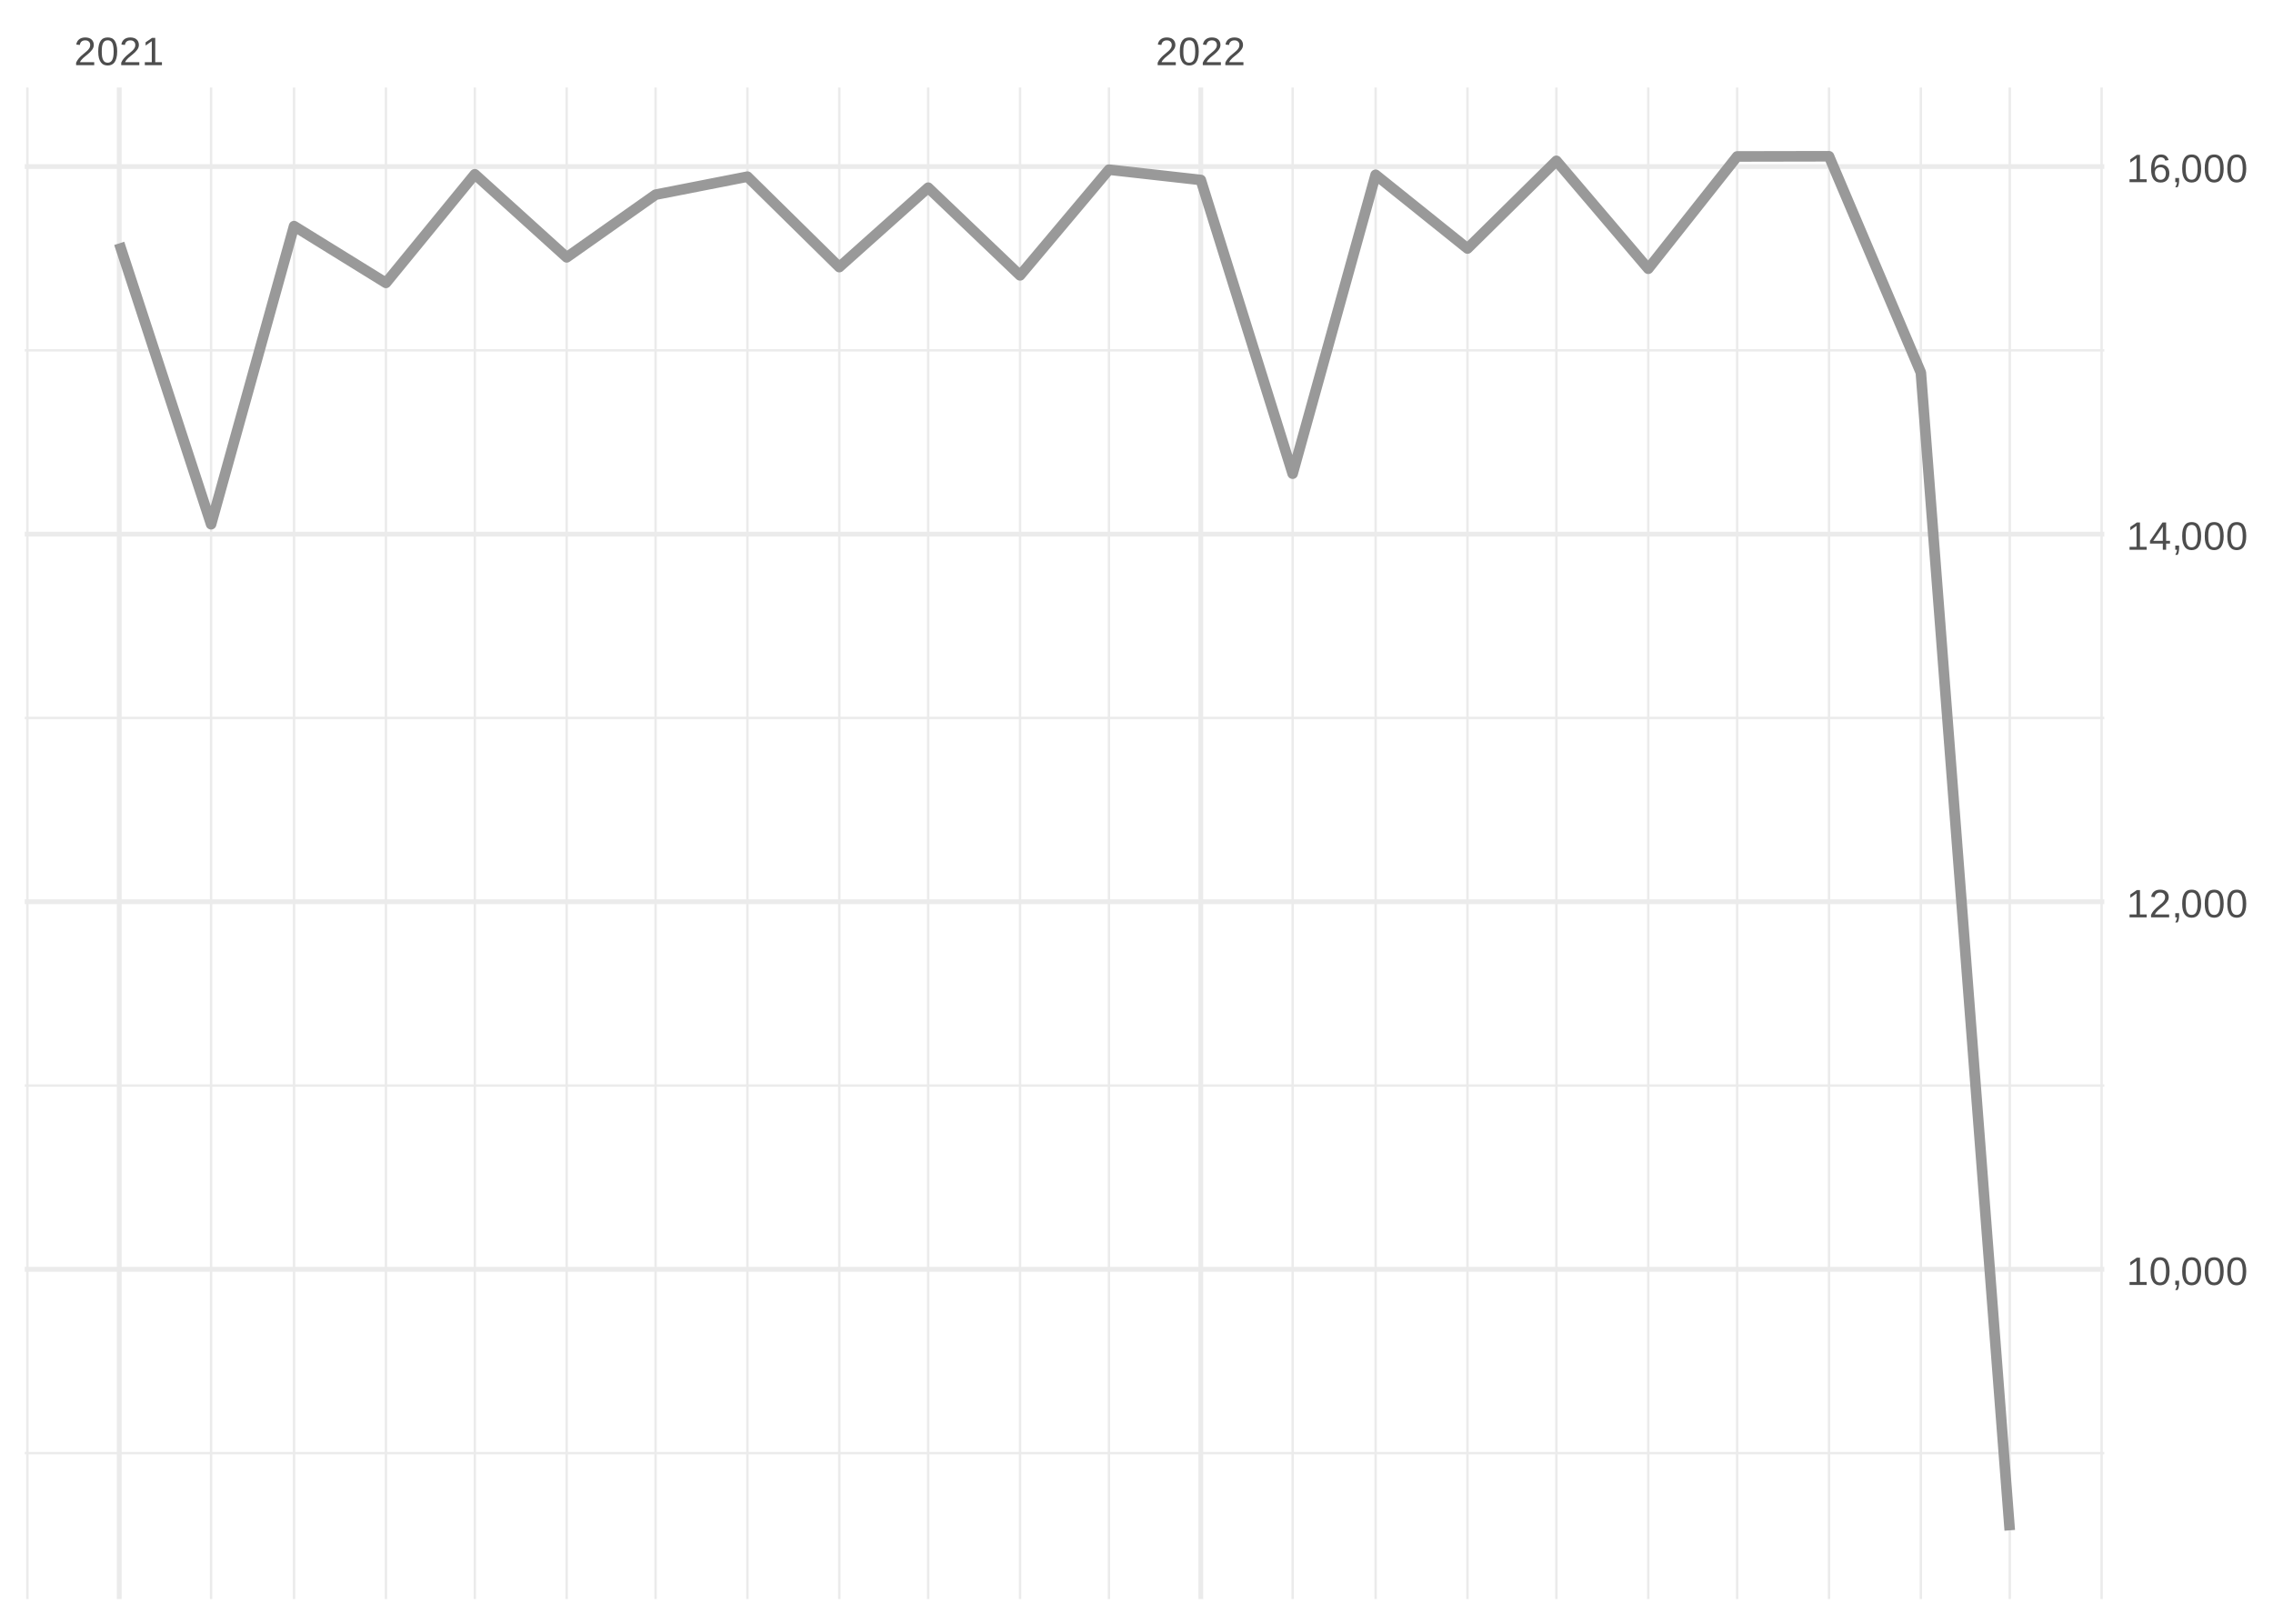
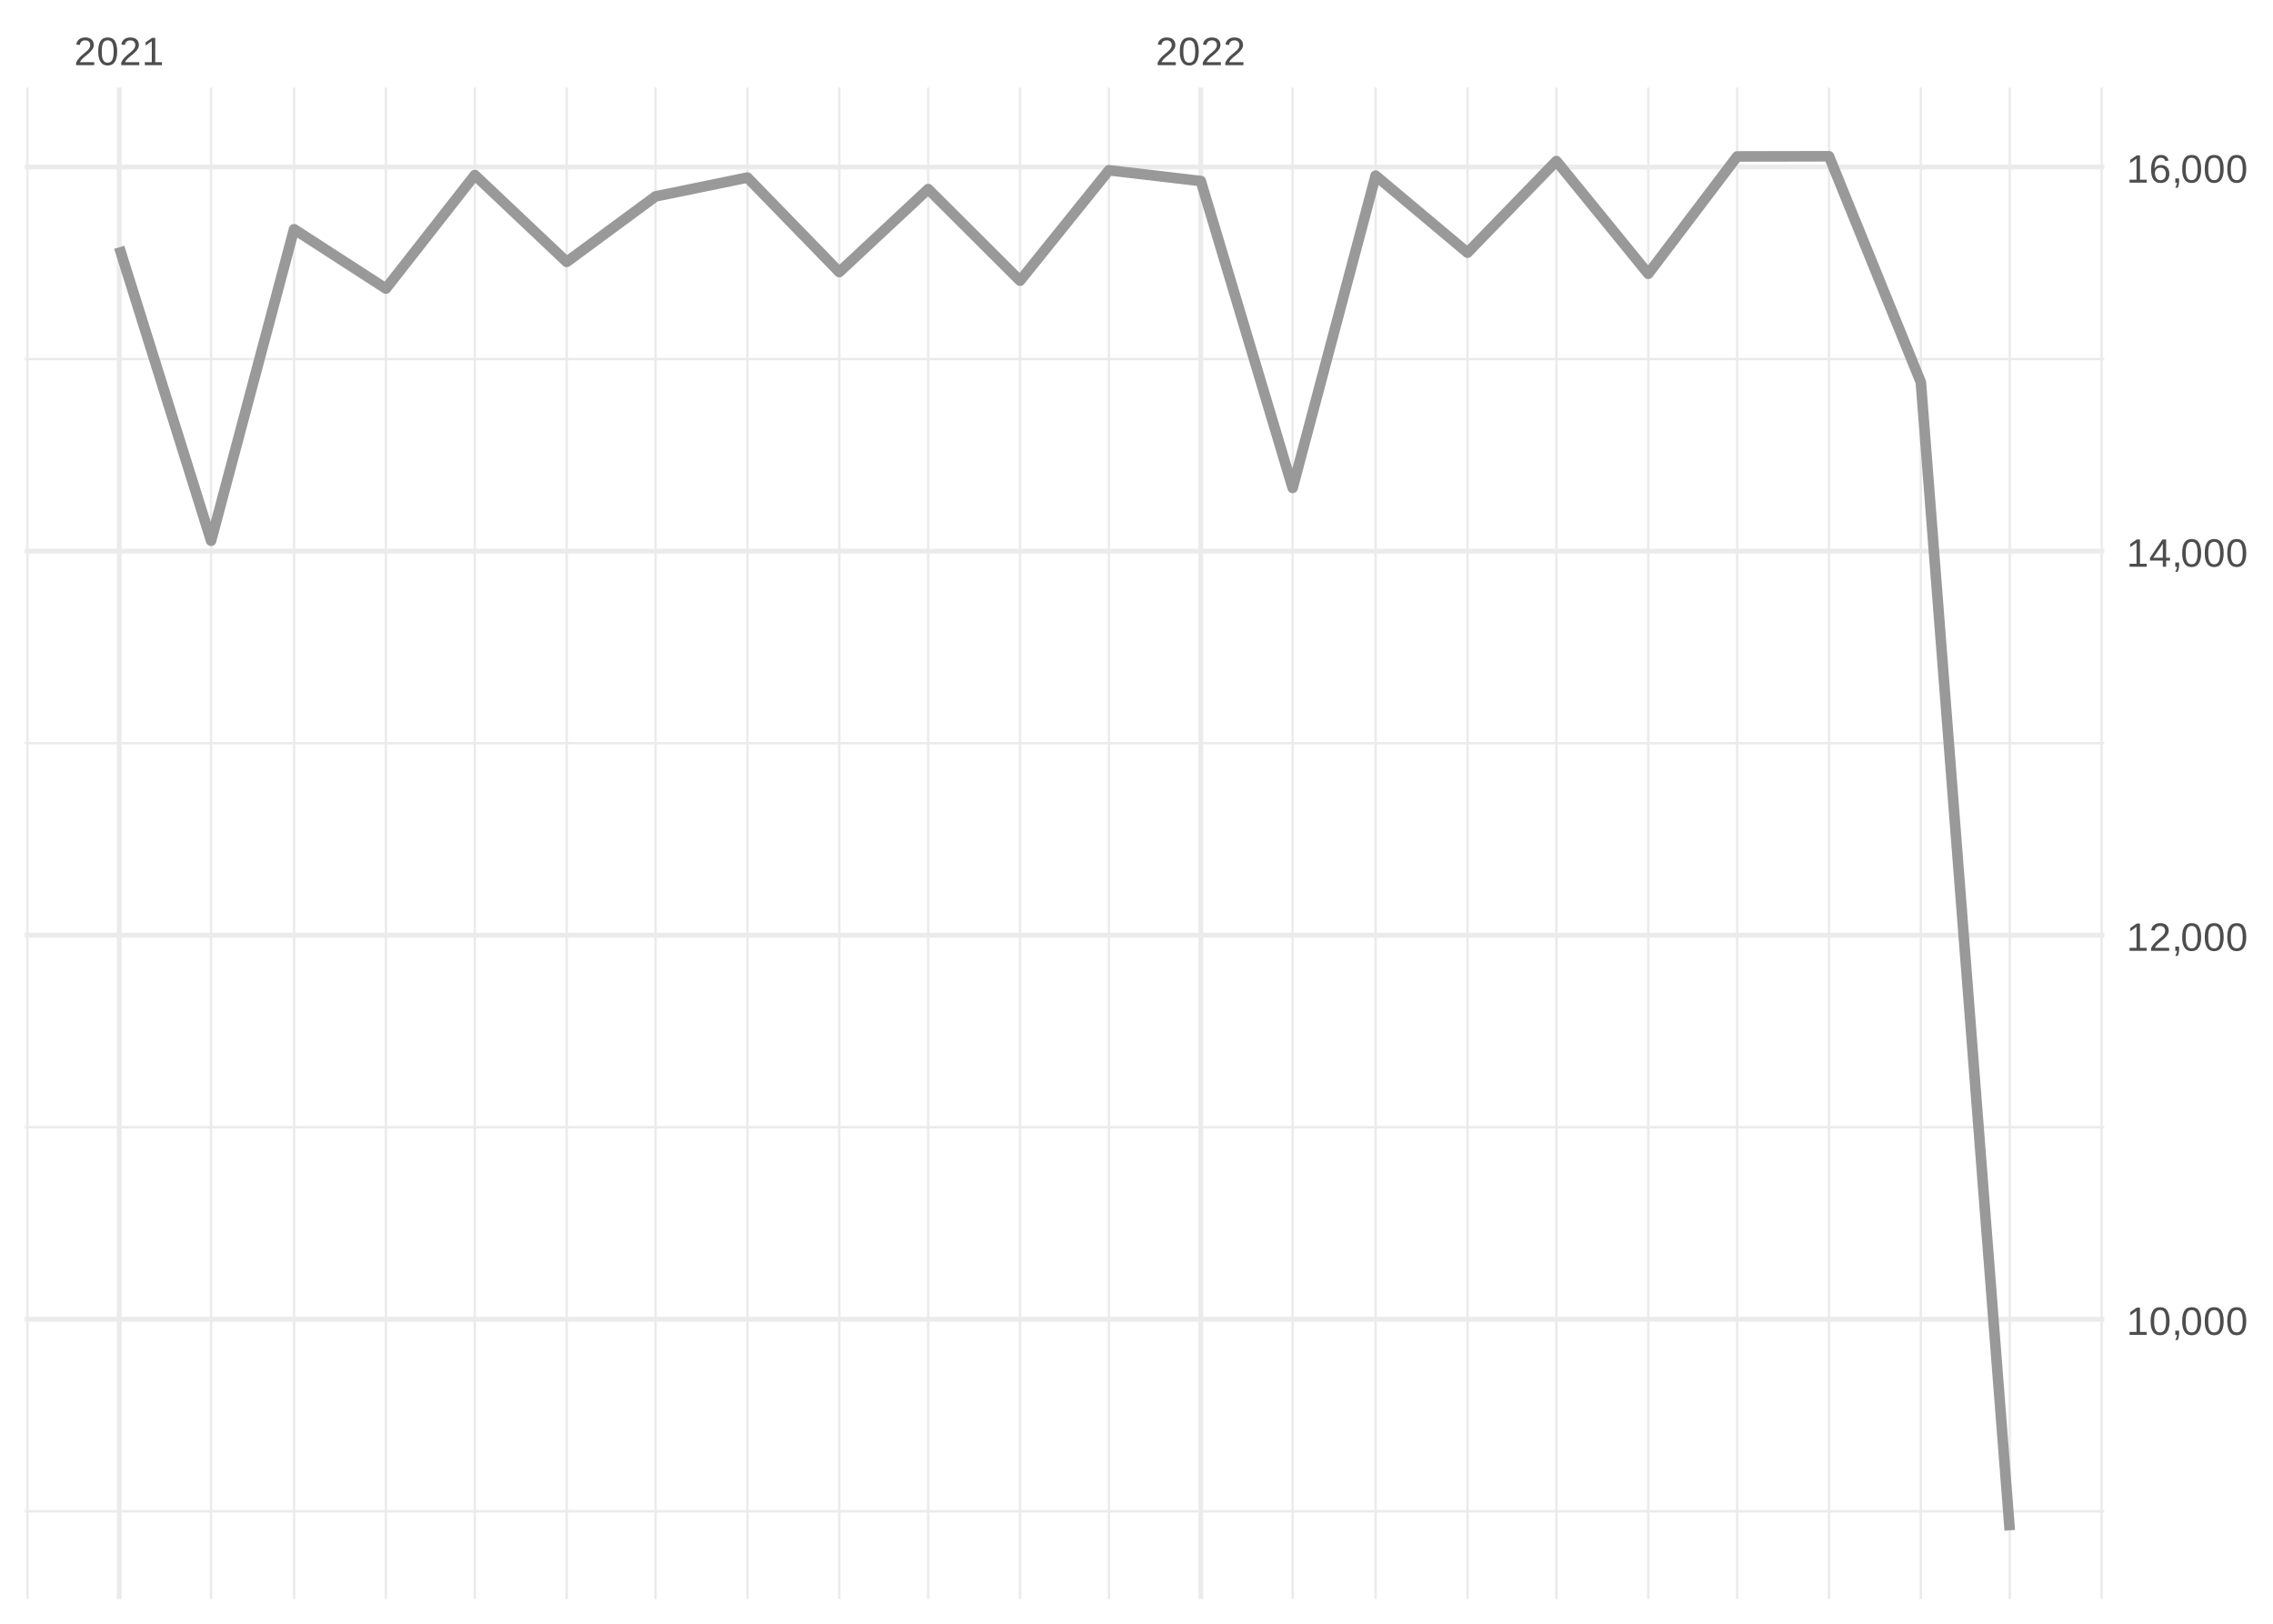
<svg xmlns="http://www.w3.org/2000/svg" xmlns:xlink="http://www.w3.org/1999/xlink" width="504pt" height="360pt" viewBox="0 0 504 360" version="1.1">
  <defs>
    <g>
      <symbol overflow="visible" id="glyph0-0">
        <path style="stroke:none;" d="M 0.297 0 L 0.297 -5.859 L 2.625 -5.859 L 2.625 0 Z M 0.578 -0.297 L 2.344 -0.297 L 2.344 -5.578 L 0.578 -5.578 Z M 0.578 -0.297 " />
      </symbol>
      <symbol overflow="visible" id="glyph0-1">
        <path style="stroke:none;" d="M 0.438 0 L 0.438 -0.547 C 0.582 -0.879 0.758 -1.172 0.969 -1.422 C 1.188 -1.68 1.41 -1.914 1.641 -2.125 C 1.867 -2.332 2.098 -2.523 2.328 -2.703 C 2.555 -2.879 2.758 -3.055 2.938 -3.234 C 3.125 -3.41 3.273 -3.598 3.391 -3.797 C 3.504 -3.992 3.562 -4.211 3.562 -4.453 C 3.562 -4.629 3.535 -4.781 3.484 -4.906 C 3.43 -5.039 3.352 -5.148 3.25 -5.234 C 3.156 -5.328 3.039 -5.395 2.906 -5.438 C 2.77 -5.477 2.617 -5.5 2.453 -5.5 C 2.297 -5.5 2.148 -5.477 2.016 -5.438 C 1.879 -5.395 1.758 -5.332 1.656 -5.25 C 1.551 -5.164 1.461 -5.055 1.391 -4.922 C 1.328 -4.797 1.285 -4.648 1.266 -4.484 L 0.484 -4.562 C 0.504 -4.781 0.562 -4.984 0.656 -5.172 C 0.75 -5.359 0.879 -5.523 1.047 -5.672 C 1.211 -5.816 1.41 -5.93 1.641 -6.016 C 1.879 -6.098 2.148 -6.141 2.453 -6.141 C 2.754 -6.141 3.02 -6.102 3.25 -6.031 C 3.488 -5.957 3.688 -5.848 3.844 -5.703 C 4.008 -5.566 4.133 -5.395 4.219 -5.188 C 4.312 -4.988 4.359 -4.754 4.359 -4.484 C 4.359 -4.273 4.32 -4.078 4.25 -3.891 C 4.176 -3.711 4.078 -3.539 3.953 -3.375 C 3.828 -3.207 3.688 -3.047 3.531 -2.891 C 3.375 -2.742 3.207 -2.594 3.031 -2.438 C 2.852 -2.289 2.676 -2.145 2.5 -2 C 2.32 -1.863 2.156 -1.723 2 -1.578 C 1.844 -1.43 1.703 -1.281 1.578 -1.125 C 1.453 -0.977 1.359 -0.82 1.297 -0.656 L 4.453 -0.656 L 4.453 0 Z M 0.438 0 " />
      </symbol>
      <symbol overflow="visible" id="glyph0-2">
        <path style="stroke:none;" d="M 4.547 -3.031 C 4.547 -2.445 4.488 -1.957 4.375 -1.562 C 4.27 -1.164 4.117 -0.844 3.922 -0.594 C 3.734 -0.352 3.508 -0.18 3.25 -0.078 C 3 0.023 2.727 0.078 2.438 0.078 C 2.145 0.078 1.867 0.023 1.609 -0.078 C 1.359 -0.18 1.141 -0.352 0.953 -0.594 C 0.766 -0.844 0.613 -1.164 0.5 -1.562 C 0.395 -1.957 0.344 -2.445 0.344 -3.031 C 0.344 -3.633 0.395 -4.133 0.5 -4.531 C 0.613 -4.938 0.766 -5.258 0.953 -5.5 C 1.141 -5.738 1.359 -5.906 1.609 -6 C 1.867 -6.094 2.156 -6.141 2.469 -6.141 C 2.75 -6.141 3.016 -6.094 3.266 -6 C 3.523 -5.906 3.75 -5.738 3.938 -5.5 C 4.125 -5.258 4.27 -4.938 4.375 -4.531 C 4.488 -4.133 4.547 -3.633 4.547 -3.031 Z M 3.766 -3.031 C 3.766 -3.508 3.734 -3.906 3.672 -4.219 C 3.617 -4.539 3.535 -4.797 3.422 -4.984 C 3.305 -5.18 3.164 -5.316 3 -5.391 C 2.844 -5.473 2.664 -5.516 2.469 -5.516 C 2.25 -5.516 2.055 -5.473 1.891 -5.391 C 1.723 -5.316 1.582 -5.18 1.469 -4.984 C 1.352 -4.797 1.266 -4.539 1.203 -4.219 C 1.148 -3.906 1.125 -3.508 1.125 -3.031 C 1.125 -2.562 1.148 -2.164 1.203 -1.844 C 1.266 -1.531 1.352 -1.273 1.469 -1.078 C 1.582 -0.891 1.719 -0.754 1.875 -0.672 C 2.039 -0.586 2.227 -0.547 2.438 -0.547 C 2.645 -0.547 2.828 -0.586 2.984 -0.672 C 3.148 -0.754 3.289 -0.891 3.406 -1.078 C 3.52 -1.273 3.609 -1.531 3.672 -1.844 C 3.734 -2.164 3.766 -2.562 3.766 -3.031 Z M 3.766 -3.031 " />
      </symbol>
      <symbol overflow="visible" id="glyph0-3">
        <path style="stroke:none;" d="M 0.672 0 L 0.672 -0.656 L 2.219 -0.656 L 2.219 -5.312 L 0.844 -4.344 L 0.844 -5.062 L 2.281 -6.047 L 2.984 -6.047 L 2.984 -0.656 L 4.469 -0.656 L 4.469 0 Z M 0.672 0 " />
      </symbol>
      <symbol overflow="visible" id="glyph0-4">
        <path style="stroke:none;" d="M 1.656 -0.938 L 1.656 -0.219 C 1.656 -0.062 1.645 0.07 1.625 0.188 C 1.613 0.312 1.594 0.426 1.562 0.531 C 1.539 0.645 1.508 0.75 1.469 0.844 C 1.426 0.938 1.375 1.031 1.312 1.125 L 0.797 1.125 C 0.922 0.938 1.016 0.75 1.078 0.562 C 1.148 0.375 1.188 0.188 1.188 0 L 0.812 0 L 0.812 -0.938 Z M 1.656 -0.938 " />
      </symbol>
      <symbol overflow="visible" id="glyph0-5">
        <path style="stroke:none;" d="M 3.781 -1.375 L 3.781 0 L 3.047 0 L 3.047 -1.375 L 0.203 -1.375 L 0.203 -1.969 L 2.969 -6.047 L 3.781 -6.047 L 3.781 -1.984 L 4.641 -1.984 L 4.641 -1.375 Z M 3.047 -5.188 C 3.047 -5.164 3.035 -5.133 3.016 -5.094 C 2.992 -5.051 2.969 -5.004 2.938 -4.953 C 2.906 -4.898 2.875 -4.848 2.844 -4.797 C 2.812 -4.742 2.785 -4.703 2.766 -4.672 L 1.219 -2.391 C 1.195 -2.359 1.172 -2.32 1.141 -2.281 C 1.117 -2.25 1.094 -2.211 1.062 -2.172 C 1.039 -2.141 1.016 -2.102 0.984 -2.062 C 0.953 -2.031 0.93 -2.004 0.922 -1.984 L 3.047 -1.984 Z M 3.047 -5.188 " />
      </symbol>
      <symbol overflow="visible" id="glyph0-6">
        <path style="stroke:none;" d="M 4.5 -1.984 C 4.5 -1.68 4.457 -1.398 4.375 -1.141 C 4.289 -0.891 4.164 -0.672 4 -0.484 C 3.844 -0.305 3.641 -0.164 3.391 -0.062 C 3.148 0.031 2.867 0.078 2.547 0.078 C 2.191 0.078 1.883 0.016 1.625 -0.109 C 1.363 -0.242 1.145 -0.438 0.969 -0.688 C 0.789 -0.945 0.66 -1.258 0.578 -1.625 C 0.492 -2 0.453 -2.422 0.453 -2.891 C 0.453 -3.422 0.5 -3.891 0.594 -4.297 C 0.695 -4.703 0.836 -5.039 1.016 -5.312 C 1.203 -5.594 1.43 -5.801 1.703 -5.938 C 1.973 -6.07 2.273 -6.141 2.609 -6.141 C 2.816 -6.141 3.008 -6.117 3.188 -6.078 C 3.375 -6.035 3.539 -5.961 3.688 -5.859 C 3.832 -5.766 3.957 -5.641 4.062 -5.484 C 4.176 -5.328 4.27 -5.133 4.344 -4.906 L 3.594 -4.781 C 3.52 -5.039 3.395 -5.227 3.219 -5.344 C 3.039 -5.457 2.836 -5.516 2.609 -5.516 C 2.391 -5.516 2.191 -5.461 2.016 -5.359 C 1.848 -5.266 1.703 -5.117 1.578 -4.922 C 1.461 -4.723 1.375 -4.473 1.312 -4.172 C 1.25 -3.867 1.219 -3.516 1.219 -3.109 C 1.352 -3.367 1.547 -3.566 1.797 -3.703 C 2.055 -3.836 2.352 -3.906 2.688 -3.906 C 2.957 -3.906 3.203 -3.859 3.422 -3.766 C 3.648 -3.68 3.844 -3.555 4 -3.391 C 4.164 -3.223 4.289 -3.02 4.375 -2.781 C 4.457 -2.539 4.5 -2.273 4.5 -1.984 Z M 3.719 -1.953 C 3.719 -2.16 3.691 -2.348 3.641 -2.516 C 3.586 -2.68 3.508 -2.82 3.406 -2.938 C 3.301 -3.062 3.172 -3.156 3.016 -3.219 C 2.867 -3.281 2.695 -3.312 2.5 -3.312 C 2.363 -3.312 2.223 -3.289 2.078 -3.25 C 1.93 -3.207 1.801 -3.141 1.688 -3.047 C 1.57 -2.953 1.477 -2.828 1.406 -2.672 C 1.332 -2.523 1.297 -2.344 1.297 -2.125 C 1.297 -1.906 1.32 -1.695 1.375 -1.5 C 1.438 -1.312 1.52 -1.145 1.625 -1 C 1.727 -0.852 1.852 -0.738 2 -0.656 C 2.156 -0.57 2.332 -0.531 2.531 -0.531 C 2.719 -0.531 2.883 -0.562 3.031 -0.625 C 3.176 -0.695 3.301 -0.789 3.406 -0.906 C 3.508 -1.031 3.586 -1.18 3.641 -1.359 C 3.691 -1.535 3.719 -1.734 3.719 -1.953 Z M 3.719 -1.953 " />
      </symbol>
    </g>
    <clipPath id="clip1">
-       <path d="M 5.48 321 L 466.59 321 L 466.59 323 L 5.48 323 Z M 5.48 321 " />
+       <path d="M 5.48 334 L 466.59 334 L 466.59 336 L 5.48 336 Z M 5.48 334 " />
    </clipPath>
    <clipPath id="clip2">
-       <path d="M 5.48 240 L 466.59 240 L 466.59 241 L 5.48 241 Z M 5.48 240 " />
+       <path d="M 5.48 249 L 466.59 249 L 466.59 251 L 5.48 251 Z M 5.48 249 " />
    </clipPath>
    <clipPath id="clip3">
-       <path d="M 5.48 158 L 466.59 158 L 466.59 160 L 5.48 160 Z M 5.48 158 " />
+       <path d="M 5.48 164 L 466.59 164 L 466.59 166 L 5.48 166 Z M 5.48 164 " />
    </clipPath>
    <clipPath id="clip4">
-       <path d="M 5.48 77 L 466.59 77 L 466.59 78 L 5.48 78 Z M 5.48 77 " />
+       <path d="M 5.48 79 L 466.59 79 L 466.59 80 L 5.48 80 Z M 5.48 79 " />
    </clipPath>
    <clipPath id="clip5">
      <path d="M 5.48 19.41 L 7 19.41 L 7 354.52 L 5.48 354.52 Z M 5.48 19.41 " />
    </clipPath>
    <clipPath id="clip6">
      <path d="M 46 19.41 L 48 19.41 L 48 354.52 L 46 354.52 Z M 46 19.41 " />
    </clipPath>
    <clipPath id="clip7">
      <path d="M 64 19.41 L 66 19.41 L 66 354.52 L 64 354.52 Z M 64 19.41 " />
    </clipPath>
    <clipPath id="clip8">
      <path d="M 85 19.41 L 86 19.41 L 86 354.52 L 85 354.52 Z M 85 19.41 " />
    </clipPath>
    <clipPath id="clip9">
      <path d="M 105 19.41 L 106 19.41 L 106 354.52 L 105 354.52 Z M 105 19.41 " />
    </clipPath>
    <clipPath id="clip10">
      <path d="M 125 19.41 L 126 19.41 L 126 354.52 L 125 354.52 Z M 125 19.41 " />
    </clipPath>
    <clipPath id="clip11">
      <path d="M 145 19.41 L 146 19.41 L 146 354.52 L 145 354.52 Z M 145 19.41 " />
    </clipPath>
    <clipPath id="clip12">
      <path d="M 165 19.41 L 166 19.41 L 166 354.52 L 165 354.52 Z M 165 19.41 " />
    </clipPath>
    <clipPath id="clip13">
      <path d="M 185 19.41 L 187 19.41 L 187 354.52 L 185 354.52 Z M 185 19.41 " />
    </clipPath>
    <clipPath id="clip14">
      <path d="M 205 19.41 L 207 19.41 L 207 354.52 L 205 354.52 Z M 205 19.41 " />
    </clipPath>
    <clipPath id="clip15">
      <path d="M 225 19.41 L 227 19.41 L 227 354.52 L 225 354.52 Z M 225 19.41 " />
    </clipPath>
    <clipPath id="clip16">
      <path d="M 245 19.41 L 247 19.41 L 247 354.52 L 245 354.52 Z M 245 19.41 " />
    </clipPath>
    <clipPath id="clip17">
      <path d="M 286 19.41 L 287 19.41 L 287 354.52 L 286 354.52 Z M 286 19.41 " />
    </clipPath>
    <clipPath id="clip18">
      <path d="M 304 19.41 L 306 19.41 L 306 354.52 L 304 354.52 Z M 304 19.41 " />
    </clipPath>
    <clipPath id="clip19">
      <path d="M 325 19.41 L 326 19.41 L 326 354.52 L 325 354.52 Z M 325 19.41 " />
    </clipPath>
    <clipPath id="clip20">
      <path d="M 344 19.41 L 346 19.41 L 346 354.52 L 344 354.52 Z M 344 19.41 " />
    </clipPath>
    <clipPath id="clip21">
      <path d="M 365 19.41 L 366 19.41 L 366 354.52 L 365 354.52 Z M 365 19.41 " />
    </clipPath>
    <clipPath id="clip22">
      <path d="M 384 19.41 L 386 19.41 L 386 354.52 L 384 354.52 Z M 384 19.41 " />
    </clipPath>
    <clipPath id="clip23">
      <path d="M 405 19.41 L 406 19.41 L 406 354.52 L 405 354.52 Z M 405 19.41 " />
    </clipPath>
    <clipPath id="clip24">
      <path d="M 425 19.41 L 427 19.41 L 427 354.52 L 425 354.52 Z M 425 19.41 " />
    </clipPath>
    <clipPath id="clip25">
      <path d="M 445 19.41 L 446 19.41 L 446 354.52 L 445 354.52 Z M 445 19.41 " />
    </clipPath>
    <clipPath id="clip26">
      <path d="M 465 19.41 L 466.59 19.41 L 466.59 354.52 L 465 354.52 Z M 465 19.41 " />
    </clipPath>
    <clipPath id="clip27">
-       <path d="M 5.48 280 L 466.59 280 L 466.59 282 L 5.48 282 Z M 5.48 280 " />
+       <path d="M 5.48 291 L 466.59 291 L 466.59 294 L 5.48 294 Z M 5.48 291 " />
    </clipPath>
    <clipPath id="clip28">
-       <path d="M 5.48 199 L 466.59 199 L 466.59 201 L 5.48 201 Z M 5.48 199 " />
+       <path d="M 5.48 206 L 466.59 206 L 466.59 208 L 5.48 208 Z M 5.48 206 " />
    </clipPath>
    <clipPath id="clip29">
-       <path d="M 5.48 117 L 466.59 117 L 466.59 119 L 5.48 119 Z M 5.48 117 " />
+       <path d="M 5.48 121 L 466.59 121 L 466.59 123 L 5.48 123 Z M 5.48 121 " />
    </clipPath>
    <clipPath id="clip30">
      <path d="M 5.48 36 L 466.59 36 L 466.59 38 L 5.48 38 Z M 5.48 36 " />
    </clipPath>
    <clipPath id="clip31">
      <path d="M 25 19.41 L 27 19.41 L 27 354.52 L 25 354.52 Z M 25 19.41 " />
    </clipPath>
    <clipPath id="clip32">
      <path d="M 265 19.41 L 267 19.41 L 267 354.52 L 265 354.52 Z M 265 19.41 " />
    </clipPath>
  </defs>
  <g id="surface26">
    <rect x="0" y="0" width="504" height="360" style="fill:rgb(100%,100%,100%);fill-opacity:1;stroke:none;" />
    <g clip-path="url(#clip1)" clip-rule="nonzero">
-       <path style="fill:none;stroke-width:0.533;stroke-linecap:butt;stroke-linejoin:round;stroke:rgb(92.157%,92.157%,92.157%);stroke-opacity:1;stroke-miterlimit:10;" d="M 5.48 322.172 L 466.59 322.172 " />
+       <path style="fill:none;stroke-width:0.533;stroke-linecap:butt;stroke-linejoin:round;stroke:rgb(92.157%,92.157%,92.157%);stroke-opacity:1;stroke-miterlimit:10;" d="M 5.48 335.074 L 466.59 335.074 " />
    </g>
    <g clip-path="url(#clip2)" clip-rule="nonzero">
-       <path style="fill:none;stroke-width:0.533;stroke-linecap:butt;stroke-linejoin:round;stroke:rgb(92.157%,92.157%,92.157%);stroke-opacity:1;stroke-miterlimit:10;" d="M 5.48 240.676 L 466.59 240.676 " />
+       <path style="fill:none;stroke-width:0.533;stroke-linecap:butt;stroke-linejoin:round;stroke:rgb(92.157%,92.157%,92.157%);stroke-opacity:1;stroke-miterlimit:10;" d="M 5.48 249.918 L 466.59 249.918 " />
    </g>
    <g clip-path="url(#clip3)" clip-rule="nonzero">
-       <path style="fill:none;stroke-width:0.533;stroke-linecap:butt;stroke-linejoin:round;stroke:rgb(92.157%,92.157%,92.157%);stroke-opacity:1;stroke-miterlimit:10;" d="M 5.48 159.176 L 466.59 159.176 " />
+       <path style="fill:none;stroke-width:0.533;stroke-linecap:butt;stroke-linejoin:round;stroke:rgb(92.157%,92.157%,92.157%);stroke-opacity:1;stroke-miterlimit:10;" d="M 5.48 164.762 L 466.59 164.762 " />
    </g>
    <g clip-path="url(#clip4)" clip-rule="nonzero">
-       <path style="fill:none;stroke-width:0.533;stroke-linecap:butt;stroke-linejoin:round;stroke:rgb(92.157%,92.157%,92.157%);stroke-opacity:1;stroke-miterlimit:10;" d="M 5.48 77.676 L 466.59 77.676 " />
+       <path style="fill:none;stroke-width:0.533;stroke-linecap:butt;stroke-linejoin:round;stroke:rgb(92.157%,92.157%,92.157%);stroke-opacity:1;stroke-miterlimit:10;" d="M 5.48 79.605 L 466.59 79.605 " />
    </g>
    <g clip-path="url(#clip5)" clip-rule="nonzero">
      <path style="fill:none;stroke-width:0.533;stroke-linecap:butt;stroke-linejoin:round;stroke:rgb(92.157%,92.157%,92.157%);stroke-opacity:1;stroke-miterlimit:10;" d="M 6.07 354.52 L 6.07 19.41 " />
    </g>
    <g clip-path="url(#clip6)" clip-rule="nonzero">
      <path style="fill:none;stroke-width:0.533;stroke-linecap:butt;stroke-linejoin:round;stroke:rgb(92.157%,92.157%,92.157%);stroke-opacity:1;stroke-miterlimit:10;" d="M 46.809 354.52 L 46.809 19.41 " />
    </g>
    <g clip-path="url(#clip7)" clip-rule="nonzero">
      <path style="fill:none;stroke-width:0.533;stroke-linecap:butt;stroke-linejoin:round;stroke:rgb(92.157%,92.157%,92.157%);stroke-opacity:1;stroke-miterlimit:10;" d="M 65.203 354.52 L 65.203 19.41 " />
    </g>
    <g clip-path="url(#clip8)" clip-rule="nonzero">
      <path style="fill:none;stroke-width:0.533;stroke-linecap:butt;stroke-linejoin:round;stroke:rgb(92.157%,92.157%,92.157%);stroke-opacity:1;stroke-miterlimit:10;" d="M 85.574 354.52 L 85.574 19.41 " />
    </g>
    <g clip-path="url(#clip9)" clip-rule="nonzero">
      <path style="fill:none;stroke-width:0.533;stroke-linecap:butt;stroke-linejoin:round;stroke:rgb(92.157%,92.157%,92.157%);stroke-opacity:1;stroke-miterlimit:10;" d="M 105.285 354.52 L 105.285 19.41 " />
    </g>
    <g clip-path="url(#clip10)" clip-rule="nonzero">
      <path style="fill:none;stroke-width:0.533;stroke-linecap:butt;stroke-linejoin:round;stroke:rgb(92.157%,92.157%,92.157%);stroke-opacity:1;stroke-miterlimit:10;" d="M 125.652 354.52 L 125.652 19.41 " />
    </g>
    <g clip-path="url(#clip11)" clip-rule="nonzero">
      <path style="fill:none;stroke-width:0.533;stroke-linecap:butt;stroke-linejoin:round;stroke:rgb(92.157%,92.157%,92.157%);stroke-opacity:1;stroke-miterlimit:10;" d="M 145.363 354.52 L 145.363 19.41 " />
    </g>
    <g clip-path="url(#clip12)" clip-rule="nonzero">
      <path style="fill:none;stroke-width:0.533;stroke-linecap:butt;stroke-linejoin:round;stroke:rgb(92.157%,92.157%,92.157%);stroke-opacity:1;stroke-miterlimit:10;" d="M 165.73 354.52 L 165.73 19.41 " />
    </g>
    <g clip-path="url(#clip13)" clip-rule="nonzero">
      <path style="fill:none;stroke-width:0.533;stroke-linecap:butt;stroke-linejoin:round;stroke:rgb(92.157%,92.157%,92.157%);stroke-opacity:1;stroke-miterlimit:10;" d="M 186.098 354.52 L 186.098 19.41 " />
    </g>
    <g clip-path="url(#clip14)" clip-rule="nonzero">
      <path style="fill:none;stroke-width:0.533;stroke-linecap:butt;stroke-linejoin:round;stroke:rgb(92.157%,92.157%,92.157%);stroke-opacity:1;stroke-miterlimit:10;" d="M 205.809 354.52 L 205.809 19.41 " />
    </g>
    <g clip-path="url(#clip15)" clip-rule="nonzero">
      <path style="fill:none;stroke-width:0.533;stroke-linecap:butt;stroke-linejoin:round;stroke:rgb(92.157%,92.157%,92.157%);stroke-opacity:1;stroke-miterlimit:10;" d="M 226.18 354.52 L 226.18 19.41 " />
    </g>
    <g clip-path="url(#clip16)" clip-rule="nonzero">
      <path style="fill:none;stroke-width:0.533;stroke-linecap:butt;stroke-linejoin:round;stroke:rgb(92.157%,92.157%,92.157%);stroke-opacity:1;stroke-miterlimit:10;" d="M 245.891 354.52 L 245.891 19.41 " />
    </g>
    <g clip-path="url(#clip17)" clip-rule="nonzero">
      <path style="fill:none;stroke-width:0.533;stroke-linecap:butt;stroke-linejoin:round;stroke:rgb(92.157%,92.157%,92.157%);stroke-opacity:1;stroke-miterlimit:10;" d="M 286.625 354.52 L 286.625 19.41 " />
    </g>
    <g clip-path="url(#clip18)" clip-rule="nonzero">
      <path style="fill:none;stroke-width:0.533;stroke-linecap:butt;stroke-linejoin:round;stroke:rgb(92.157%,92.157%,92.157%);stroke-opacity:1;stroke-miterlimit:10;" d="M 305.023 354.52 L 305.023 19.41 " />
    </g>
    <g clip-path="url(#clip19)" clip-rule="nonzero">
      <path style="fill:none;stroke-width:0.533;stroke-linecap:butt;stroke-linejoin:round;stroke:rgb(92.157%,92.157%,92.157%);stroke-opacity:1;stroke-miterlimit:10;" d="M 325.391 354.52 L 325.391 19.41 " />
    </g>
    <g clip-path="url(#clip20)" clip-rule="nonzero">
      <path style="fill:none;stroke-width:0.533;stroke-linecap:butt;stroke-linejoin:round;stroke:rgb(92.157%,92.157%,92.157%);stroke-opacity:1;stroke-miterlimit:10;" d="M 345.102 354.52 L 345.102 19.41 " />
    </g>
    <g clip-path="url(#clip21)" clip-rule="nonzero">
      <path style="fill:none;stroke-width:0.533;stroke-linecap:butt;stroke-linejoin:round;stroke:rgb(92.157%,92.157%,92.157%);stroke-opacity:1;stroke-miterlimit:10;" d="M 365.473 354.52 L 365.473 19.41 " />
    </g>
    <g clip-path="url(#clip22)" clip-rule="nonzero">
      <path style="fill:none;stroke-width:0.533;stroke-linecap:butt;stroke-linejoin:round;stroke:rgb(92.157%,92.157%,92.157%);stroke-opacity:1;stroke-miterlimit:10;" d="M 385.184 354.52 L 385.184 19.41 " />
    </g>
    <g clip-path="url(#clip23)" clip-rule="nonzero">
      <path style="fill:none;stroke-width:0.533;stroke-linecap:butt;stroke-linejoin:round;stroke:rgb(92.157%,92.157%,92.157%);stroke-opacity:1;stroke-miterlimit:10;" d="M 405.551 354.52 L 405.551 19.41 " />
    </g>
    <g clip-path="url(#clip24)" clip-rule="nonzero">
      <path style="fill:none;stroke-width:0.533;stroke-linecap:butt;stroke-linejoin:round;stroke:rgb(92.157%,92.157%,92.157%);stroke-opacity:1;stroke-miterlimit:10;" d="M 425.918 354.52 L 425.918 19.41 " />
    </g>
    <g clip-path="url(#clip25)" clip-rule="nonzero">
      <path style="fill:none;stroke-width:0.533;stroke-linecap:butt;stroke-linejoin:round;stroke:rgb(92.157%,92.157%,92.157%);stroke-opacity:1;stroke-miterlimit:10;" d="M 445.629 354.52 L 445.629 19.41 " />
    </g>
    <g clip-path="url(#clip26)" clip-rule="nonzero">
      <path style="fill:none;stroke-width:0.533;stroke-linecap:butt;stroke-linejoin:round;stroke:rgb(92.157%,92.157%,92.157%);stroke-opacity:1;stroke-miterlimit:10;" d="M 465.996 354.52 L 465.996 19.41 " />
    </g>
    <g clip-path="url(#clip27)" clip-rule="nonzero">
-       <path style="fill:none;stroke-width:1.067;stroke-linecap:butt;stroke-linejoin:round;stroke:rgb(92.157%,92.157%,92.157%);stroke-opacity:1;stroke-miterlimit:10;" d="M 5.48 281.422 L 466.59 281.422 " />
+       <path style="fill:none;stroke-width:1.067;stroke-linecap:butt;stroke-linejoin:round;stroke:rgb(92.157%,92.157%,92.157%);stroke-opacity:1;stroke-miterlimit:10;" d="M 5.48 292.496 L 466.59 292.496 " />
    </g>
    <g clip-path="url(#clip28)" clip-rule="nonzero">
-       <path style="fill:none;stroke-width:1.067;stroke-linecap:butt;stroke-linejoin:round;stroke:rgb(92.157%,92.157%,92.157%);stroke-opacity:1;stroke-miterlimit:10;" d="M 5.48 199.926 L 466.59 199.926 " />
+       <path style="fill:none;stroke-width:1.067;stroke-linecap:butt;stroke-linejoin:round;stroke:rgb(92.157%,92.157%,92.157%);stroke-opacity:1;stroke-miterlimit:10;" d="M 5.48 207.34 L 466.59 207.34 " />
    </g>
    <g clip-path="url(#clip29)" clip-rule="nonzero">
-       <path style="fill:none;stroke-width:1.067;stroke-linecap:butt;stroke-linejoin:round;stroke:rgb(92.157%,92.157%,92.157%);stroke-opacity:1;stroke-miterlimit:10;" d="M 5.48 118.426 L 466.59 118.426 " />
+       <path style="fill:none;stroke-width:1.067;stroke-linecap:butt;stroke-linejoin:round;stroke:rgb(92.157%,92.157%,92.157%);stroke-opacity:1;stroke-miterlimit:10;" d="M 5.48 122.184 L 466.59 122.184 " />
    </g>
    <g clip-path="url(#clip30)" clip-rule="nonzero">
-       <path style="fill:none;stroke-width:1.067;stroke-linecap:butt;stroke-linejoin:round;stroke:rgb(92.157%,92.157%,92.157%);stroke-opacity:1;stroke-miterlimit:10;" d="M 5.48 36.926 L 466.59 36.926 " />
+       <path style="fill:none;stroke-width:1.067;stroke-linecap:butt;stroke-linejoin:round;stroke:rgb(92.157%,92.157%,92.157%);stroke-opacity:1;stroke-miterlimit:10;" d="M 5.48 37.027 L 466.59 37.027 " />
    </g>
    <g clip-path="url(#clip31)" clip-rule="nonzero">
      <path style="fill:none;stroke-width:1.067;stroke-linecap:butt;stroke-linejoin:round;stroke:rgb(92.157%,92.157%,92.157%);stroke-opacity:1;stroke-miterlimit:10;" d="M 26.438 354.52 L 26.438 19.41 " />
    </g>
    <g clip-path="url(#clip32)" clip-rule="nonzero">
      <path style="fill:none;stroke-width:1.067;stroke-linecap:butt;stroke-linejoin:round;stroke:rgb(92.157%,92.157%,92.157%);stroke-opacity:1;stroke-miterlimit:10;" d="M 266.258 354.52 L 266.258 19.41 " />
    </g>
-     <path style="fill:none;stroke-width:2.347;stroke-linecap:butt;stroke-linejoin:round;stroke:rgb(60%,60%,60%);stroke-opacity:1;stroke-miterlimit:10;" d="M 26.438 53.957 L 46.809 116.223 L 65.203 50.129 L 85.574 62.719 L 105.285 38.637 L 125.652 57.055 L 145.363 43.16 L 165.73 39.168 L 186.098 59.215 L 205.809 41.613 L 226.18 61.051 L 245.891 37.617 L 266.258 39.898 L 286.625 105.02 L 305.023 38.758 L 325.391 55.098 L 345.102 35.66 L 365.473 59.582 L 385.184 34.684 L 405.551 34.645 L 425.918 82.605 L 445.629 339.289 " />
+     <path style="fill:none;stroke-width:2.347;stroke-linecap:butt;stroke-linejoin:round;stroke:rgb(60%,60%,60%);stroke-opacity:1;stroke-miterlimit:10;" d="M 26.438 54.824 L 46.809 119.883 L 65.203 50.824 L 85.574 63.98 L 105.285 38.816 L 125.652 58.062 L 145.363 43.543 L 165.73 39.371 L 186.098 60.316 L 205.809 41.926 L 226.18 62.234 L 245.891 37.75 L 266.258 40.137 L 286.625 108.176 L 305.023 38.945 L 325.391 56.016 L 345.102 35.707 L 365.473 60.699 L 385.184 34.688 L 405.551 34.645 L 425.918 84.758 L 445.629 339.289 " />
    <g style="fill:rgb(30.196%,30.196%,30.196%);fill-opacity:1;">
      <use xlink:href="#glyph0-1" x="16.438" y="14.446" />
      <use xlink:href="#glyph0-2" x="21.438" y="14.446" />
      <use xlink:href="#glyph0-1" x="26.438" y="14.446" />
      <use xlink:href="#glyph0-3" x="31.438" y="14.446" />
    </g>
    <g style="fill:rgb(30.196%,30.196%,30.196%);fill-opacity:1;">
      <use xlink:href="#glyph0-1" x="256.258" y="14.446" />
      <use xlink:href="#glyph0-2" x="261.258" y="14.446" />
      <use xlink:href="#glyph0-1" x="266.258" y="14.446" />
      <use xlink:href="#glyph0-1" x="271.258" y="14.446" />
    </g>
    <g style="fill:rgb(30.196%,30.196%,30.196%);fill-opacity:1;">
-       <use xlink:href="#glyph0-3" x="471.52" y="284.888" />
-       <use xlink:href="#glyph0-2" x="476.52" y="284.888" />
-       <use xlink:href="#glyph0-4" x="481.52" y="284.888" />
-       <use xlink:href="#glyph0-2" x="483.52" y="284.888" />
-       <use xlink:href="#glyph0-2" x="488.52" y="284.888" />
-       <use xlink:href="#glyph0-2" x="493.52" y="284.888" />
-     </g>
-     <g style="fill:rgb(30.196%,30.196%,30.196%);fill-opacity:1;">
-       <use xlink:href="#glyph0-3" x="471.52" y="203.392" />
-       <use xlink:href="#glyph0-1" x="476.52" y="203.392" />
-       <use xlink:href="#glyph0-4" x="481.52" y="203.392" />
-       <use xlink:href="#glyph0-2" x="483.52" y="203.392" />
-       <use xlink:href="#glyph0-2" x="488.52" y="203.392" />
-       <use xlink:href="#glyph0-2" x="493.52" y="203.392" />
-     </g>
-     <g style="fill:rgb(30.196%,30.196%,30.196%);fill-opacity:1;">
-       <use xlink:href="#glyph0-3" x="471.52" y="121.892" />
-       <use xlink:href="#glyph0-5" x="476.52" y="121.892" />
-       <use xlink:href="#glyph0-4" x="481.52" y="121.892" />
-       <use xlink:href="#glyph0-2" x="483.52" y="121.892" />
-       <use xlink:href="#glyph0-2" x="488.52" y="121.892" />
-       <use xlink:href="#glyph0-2" x="493.52" y="121.892" />
-     </g>
-     <g style="fill:rgb(30.196%,30.196%,30.196%);fill-opacity:1;">
-       <use xlink:href="#glyph0-3" x="471.52" y="40.392" />
-       <use xlink:href="#glyph0-6" x="476.52" y="40.392" />
-       <use xlink:href="#glyph0-4" x="481.52" y="40.392" />
-       <use xlink:href="#glyph0-2" x="483.52" y="40.392" />
-       <use xlink:href="#glyph0-2" x="488.52" y="40.392" />
-       <use xlink:href="#glyph0-2" x="493.52" y="40.392" />
+       <use xlink:href="#glyph0-3" x="471.52" y="295.962" />
+       <use xlink:href="#glyph0-2" x="476.52" y="295.962" />
+       <use xlink:href="#glyph0-4" x="481.52" y="295.962" />
+       <use xlink:href="#glyph0-2" x="483.52" y="295.962" />
+       <use xlink:href="#glyph0-2" x="488.52" y="295.962" />
+       <use xlink:href="#glyph0-2" x="493.52" y="295.962" />
+     </g>
+     <g style="fill:rgb(30.196%,30.196%,30.196%);fill-opacity:1;">
+       <use xlink:href="#glyph0-3" x="471.52" y="210.806" />
+       <use xlink:href="#glyph0-1" x="476.52" y="210.806" />
+       <use xlink:href="#glyph0-4" x="481.52" y="210.806" />
+       <use xlink:href="#glyph0-2" x="483.52" y="210.806" />
+       <use xlink:href="#glyph0-2" x="488.52" y="210.806" />
+       <use xlink:href="#glyph0-2" x="493.52" y="210.806" />
+     </g>
+     <g style="fill:rgb(30.196%,30.196%,30.196%);fill-opacity:1;">
+       <use xlink:href="#glyph0-3" x="471.52" y="125.649" />
+       <use xlink:href="#glyph0-5" x="476.52" y="125.649" />
+       <use xlink:href="#glyph0-4" x="481.52" y="125.649" />
+       <use xlink:href="#glyph0-2" x="483.52" y="125.649" />
+       <use xlink:href="#glyph0-2" x="488.52" y="125.649" />
+       <use xlink:href="#glyph0-2" x="493.52" y="125.649" />
+     </g>
+     <g style="fill:rgb(30.196%,30.196%,30.196%);fill-opacity:1;">
+       <use xlink:href="#glyph0-3" x="471.52" y="40.493" />
+       <use xlink:href="#glyph0-6" x="476.52" y="40.493" />
+       <use xlink:href="#glyph0-4" x="481.52" y="40.493" />
+       <use xlink:href="#glyph0-2" x="483.52" y="40.493" />
+       <use xlink:href="#glyph0-2" x="488.52" y="40.493" />
+       <use xlink:href="#glyph0-2" x="493.52" y="40.493" />
    </g>
  </g>
</svg>
